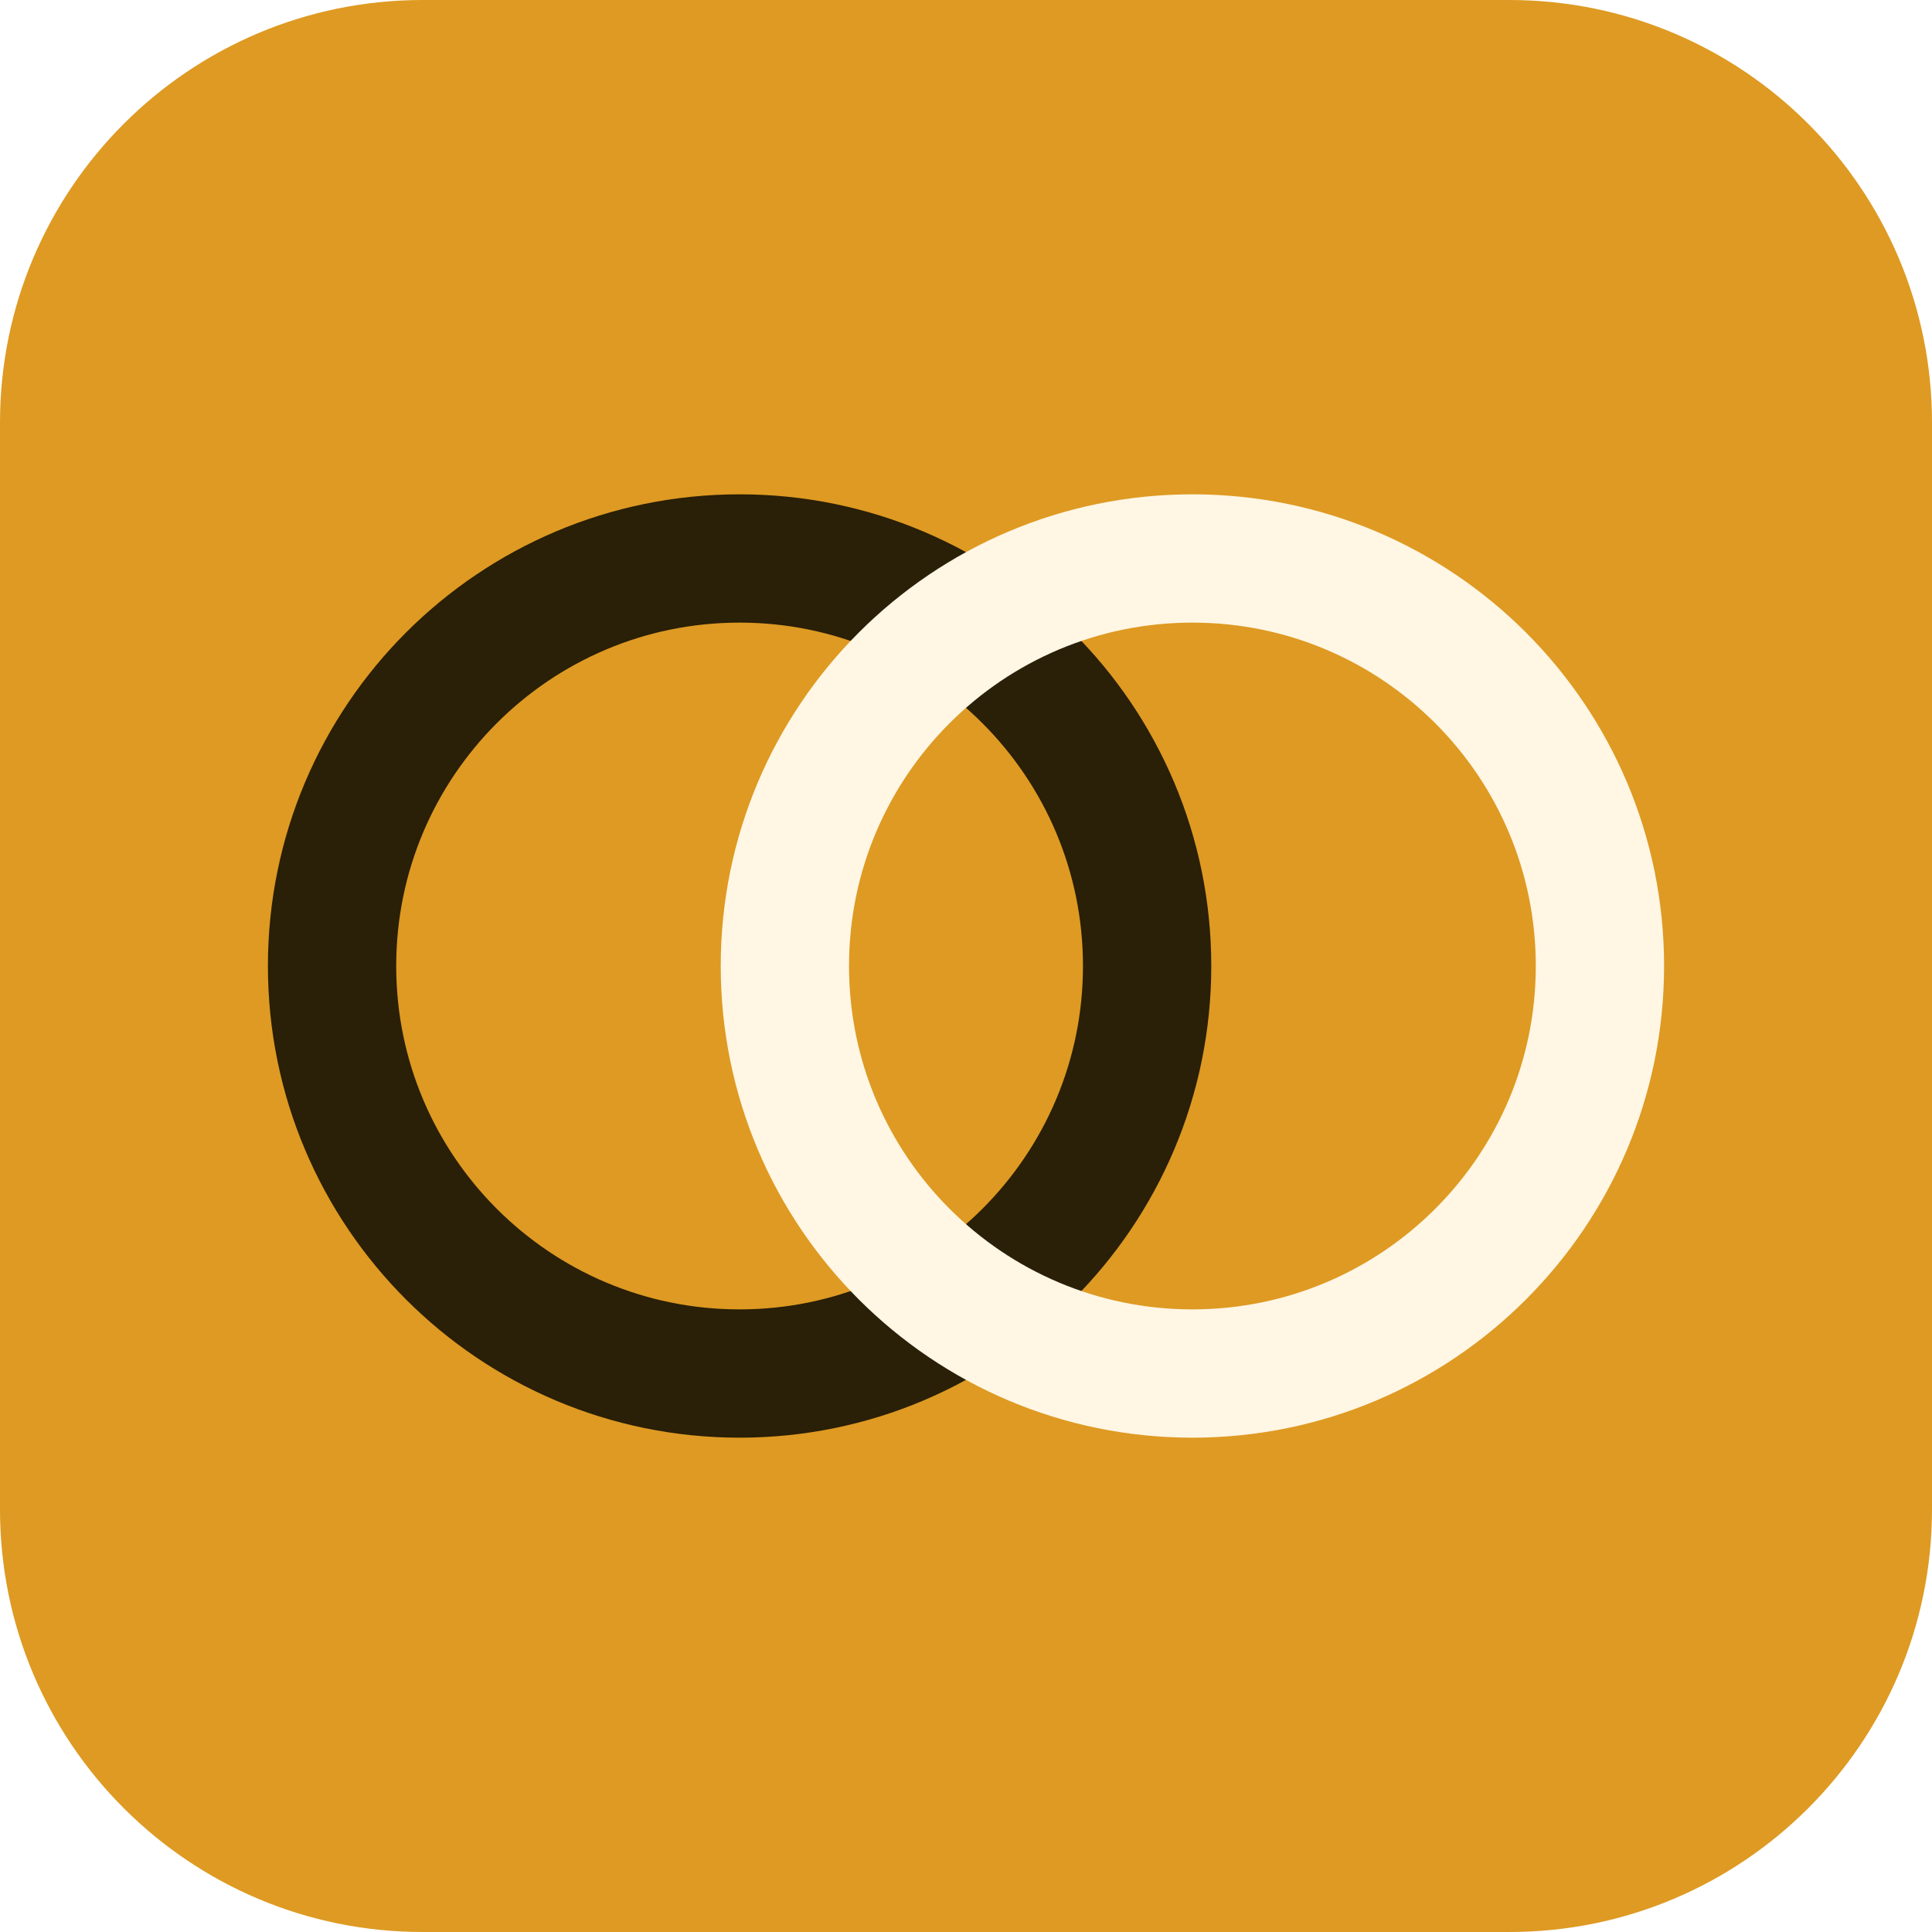
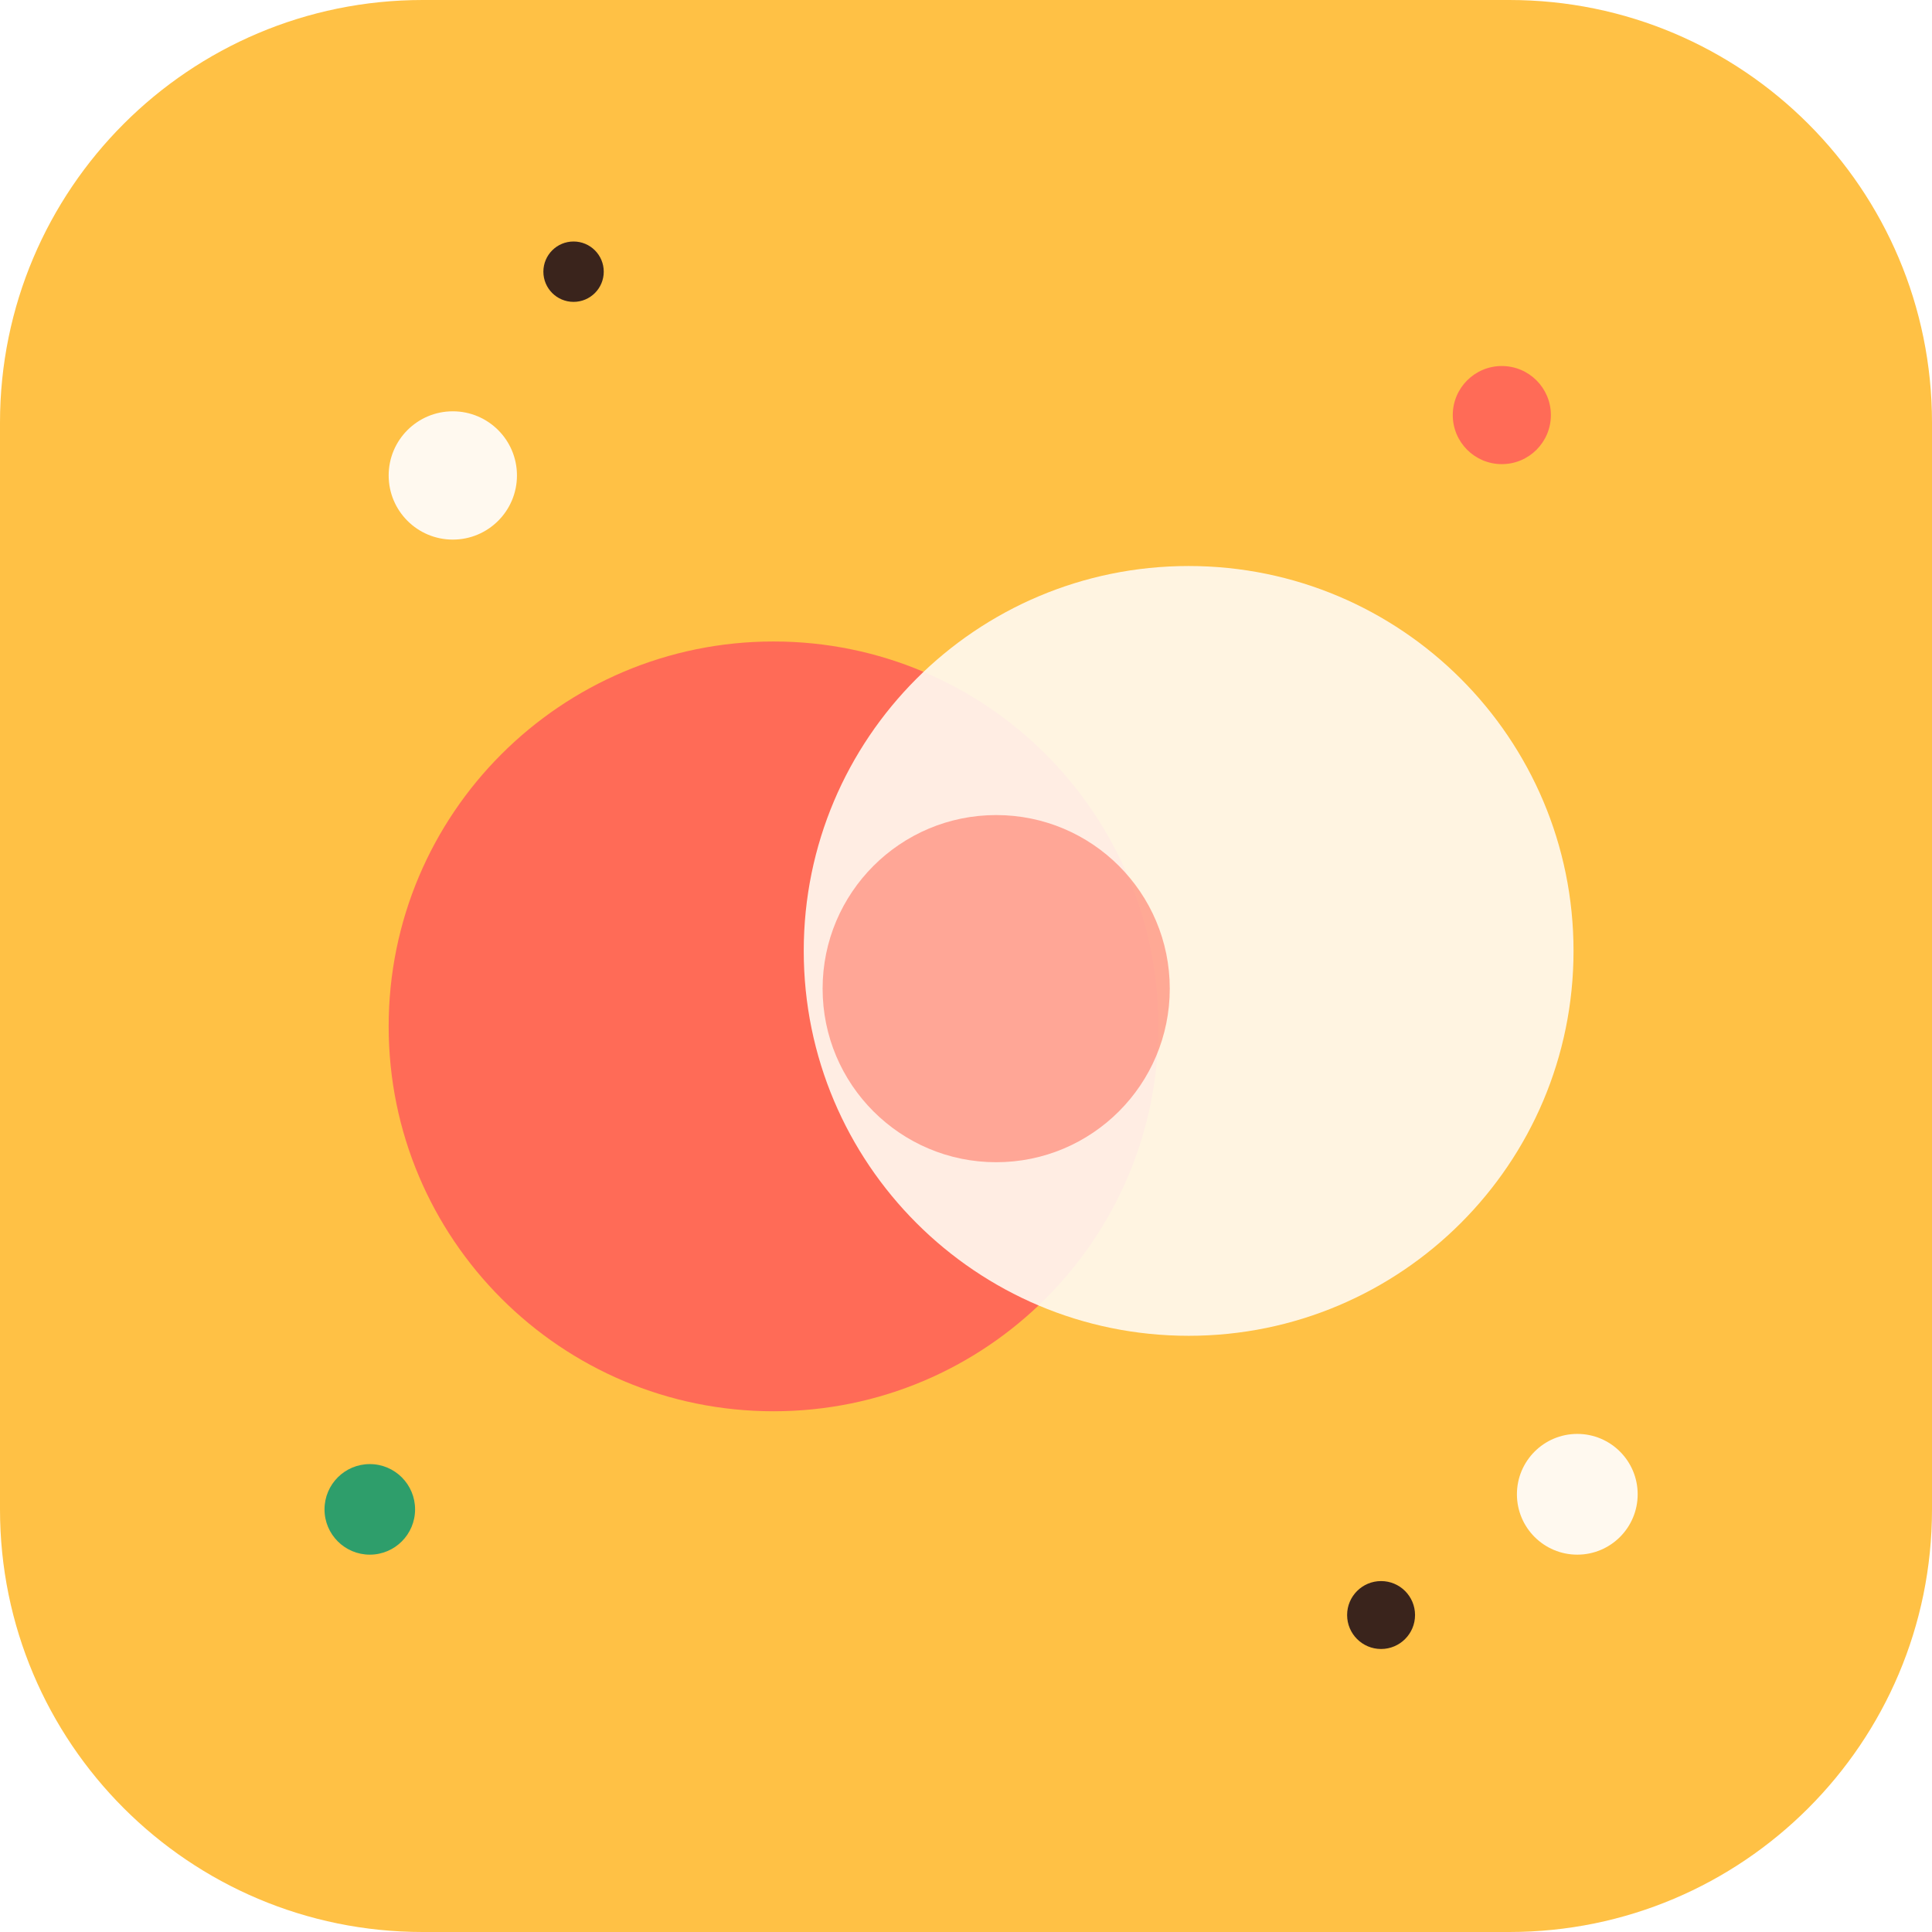
<svg xmlns="http://www.w3.org/2000/svg" width="512" height="512" viewBox="0 0 512 512">
-   <rect width="512" height="512" rx="112" fill="#DE9A22" />
-   <circle cx="196" cy="256" r="108" fill="none" stroke="#2A1F07" stroke-width="34" />
-   <circle cx="316" cy="256" r="108" fill="none" stroke="#FFF6E4" stroke-width="34" />
-   <path d="M256 166 a108 108 0 0 0 0 180" fill="none" stroke="#2A1F07" stroke-width="34" transform="translate(60 0) scale(1)" opacity="0" />
+   <rect width="512" height="512" rx="112" fill="#FFC145" />
+   <circle cx="205" cy="272" r="102" fill="#FF6B57" />
+   <circle cx="315" cy="252" r="102" fill="#FFF9EF" opacity="0.92" />
+   <circle cx="264" cy="262" r="46" fill="#FF6B57" opacity="0.55" />
+   <circle cx="120" cy="126" r="17" fill="#FFF9EF" />
+   <circle cx="398" cy="110" r="13" fill="#FF6B57" />
+   <circle cx="418" cy="396" r="16" fill="#FFF9EF" />
+   <circle cx="98" cy="400" r="12" fill="#2E9E6B" />
+   <circle cx="366" cy="428" r="9" fill="#3A241C" />
+   <circle cx="152" cy="72" r="8" fill="#3A241C" />
</svg>
